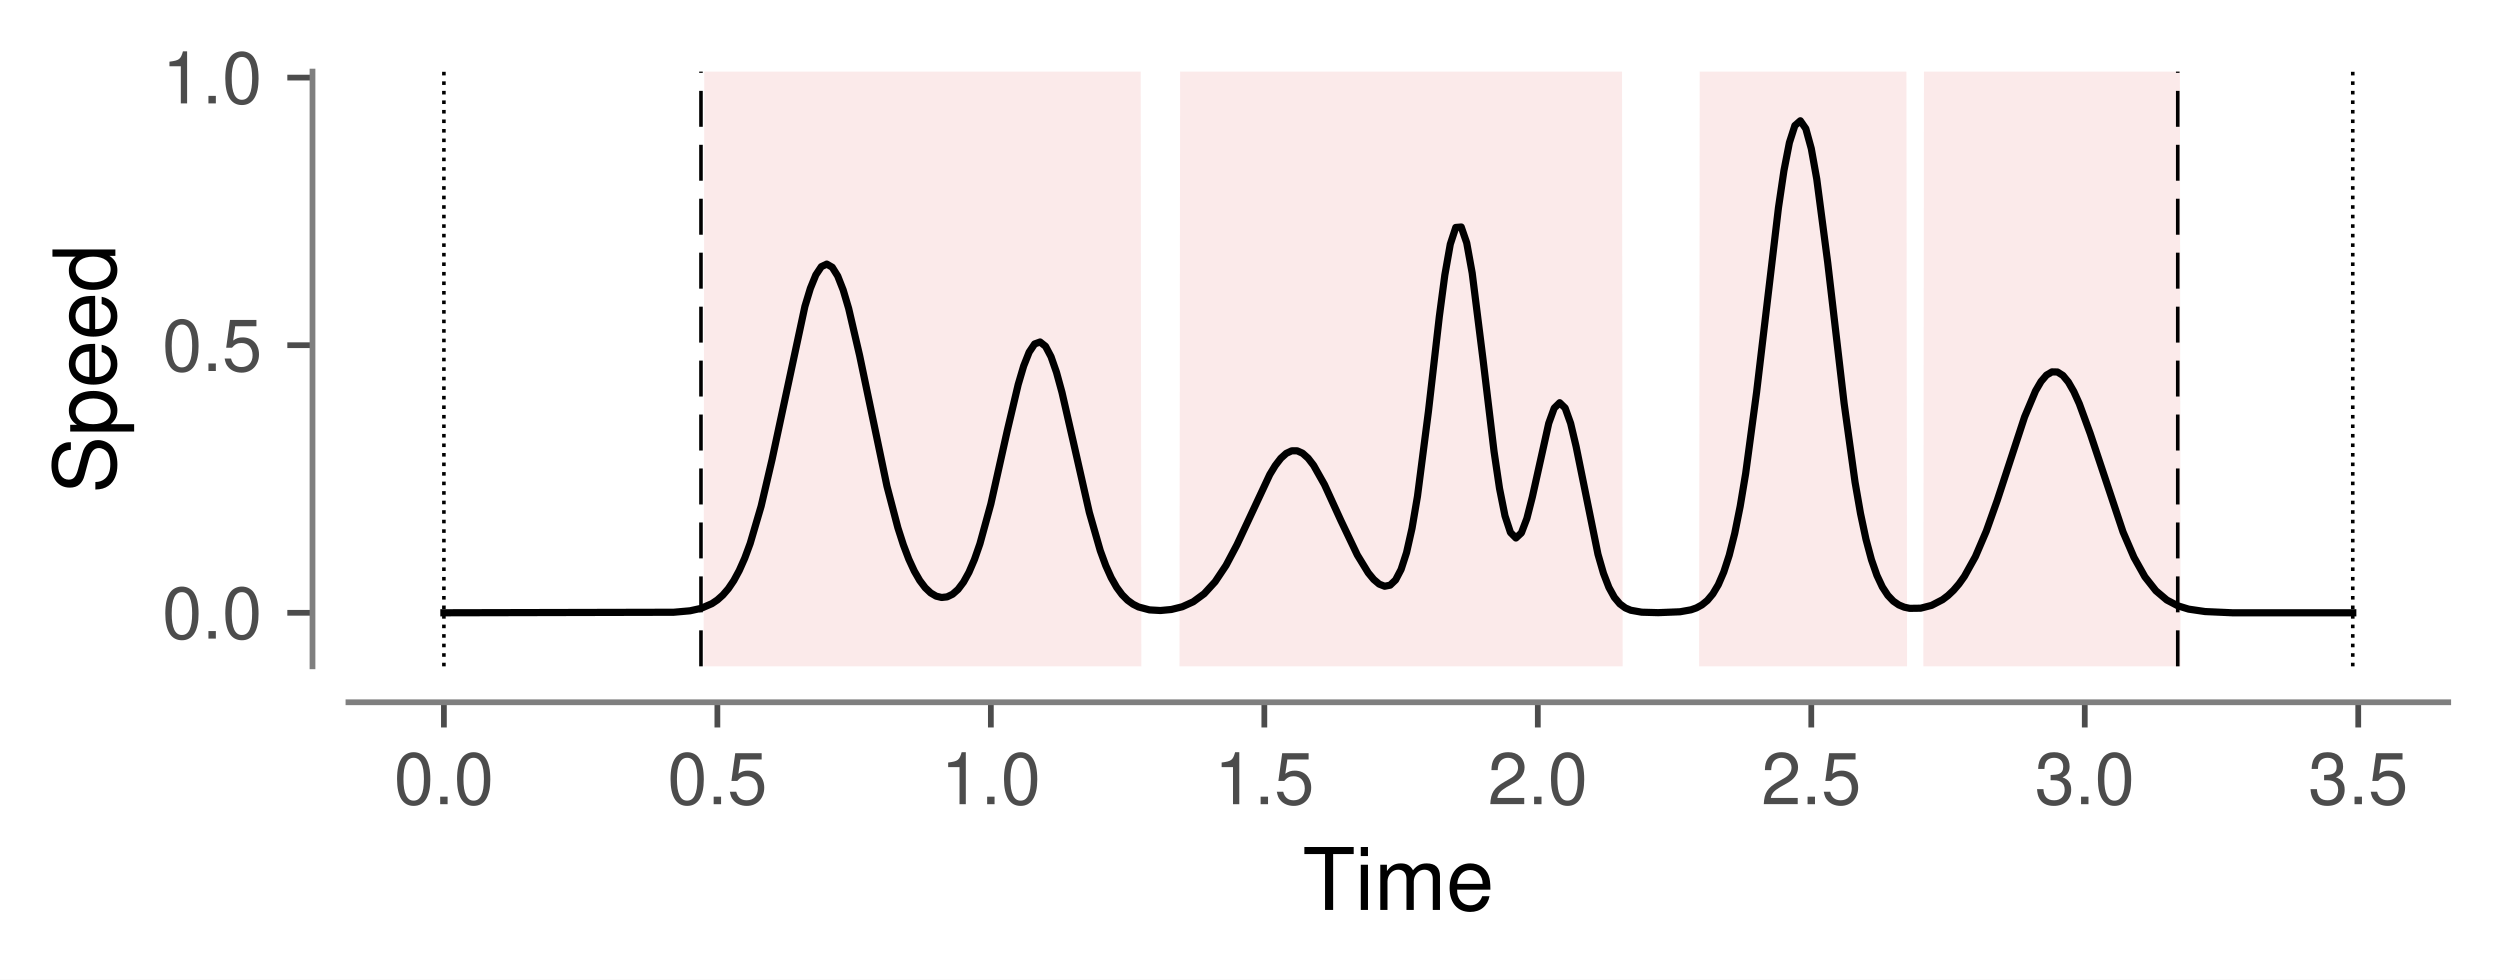
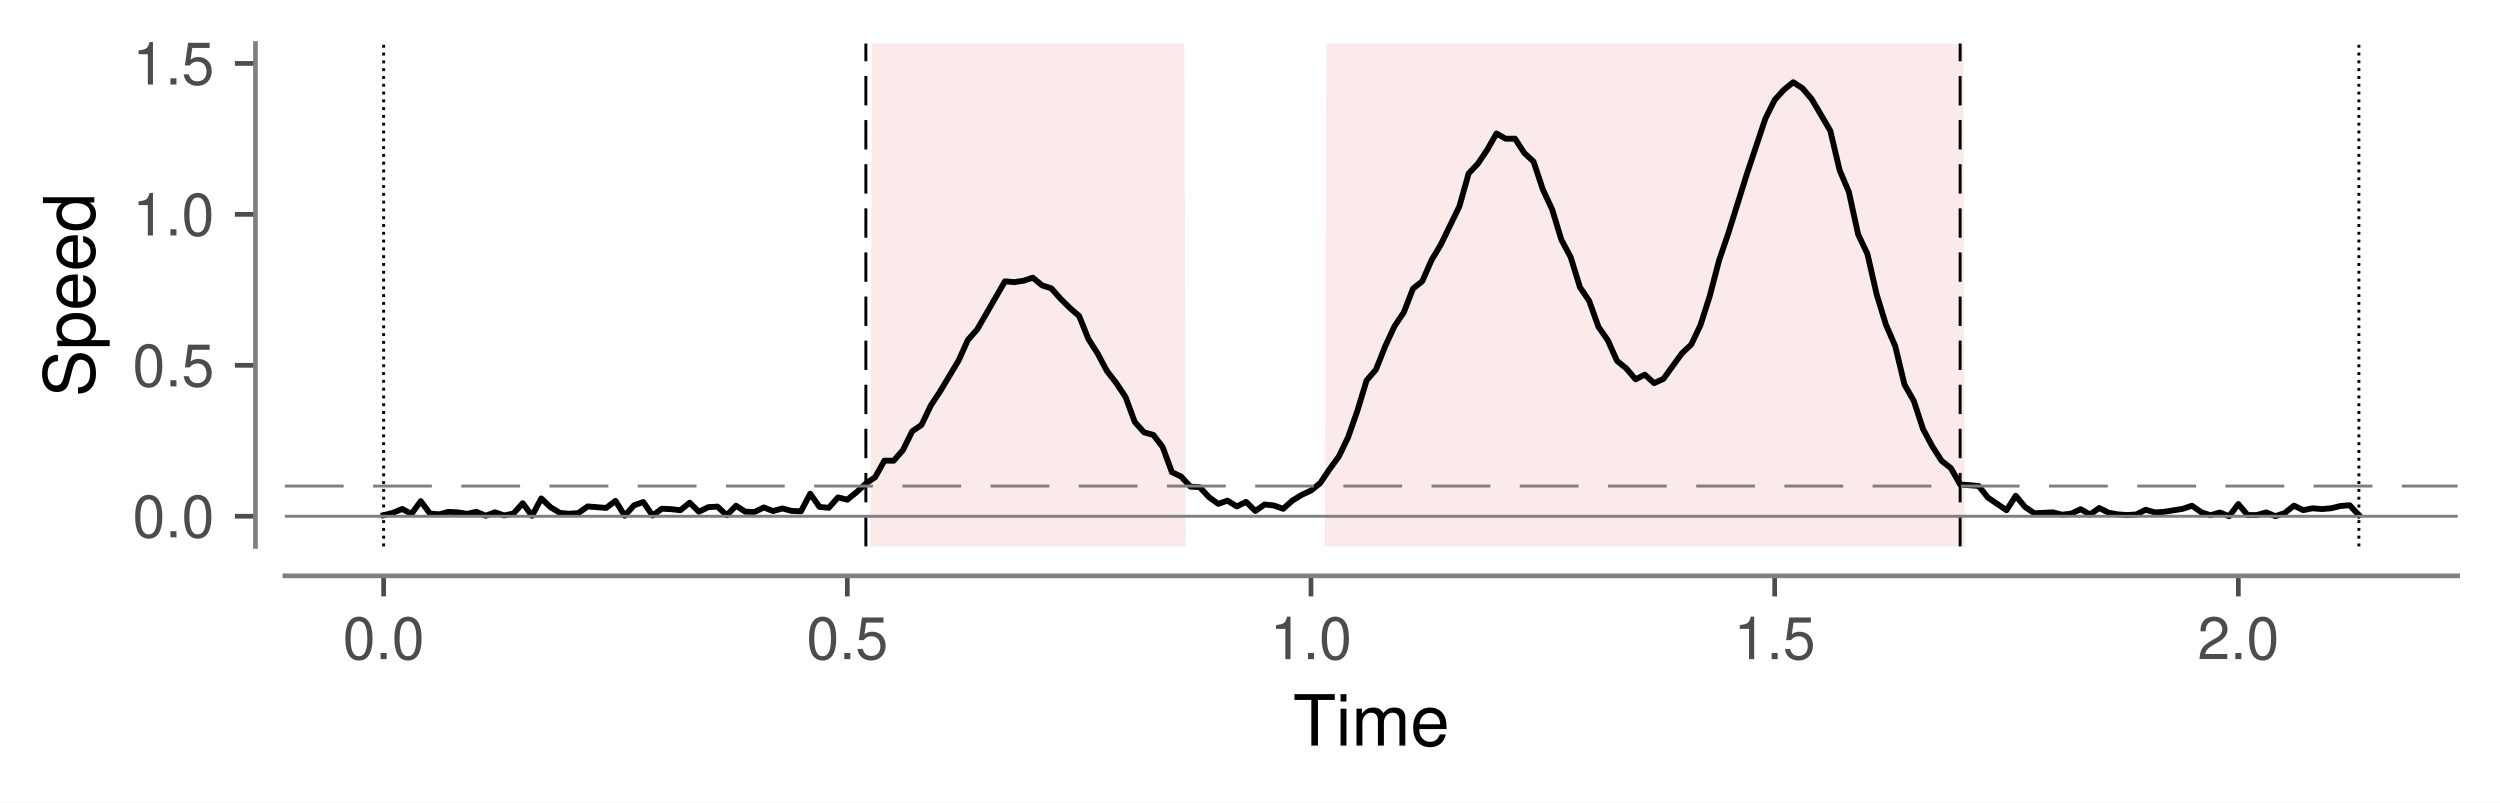
- <svg xmlns="http://www.w3.org/2000/svg" xmlns:xlink="http://www.w3.org/1999/xlink" width="347.556pt" height="136.199pt" viewBox="0 0 347.556 136.199" version="1.1">
+ <svg xmlns="http://www.w3.org/2000/svg" xmlns:xlink="http://www.w3.org/1999/xlink" width="425.136pt" height="136.49pt" viewBox="0 0 425.136 136.49" version="1.1">
  <defs>
    <style type="text/css">*{stroke-linejoin: round; stroke-linecap: butt}</style>
  </defs>
  <g id="figure_1">
    <g id="patch_1">
-       <path d="M 0 136.199  L 347.556 136.199  L 347.556 0  L 0 0  z " style="fill: #ffffff" />
+       <path d="M 0 136.49  L 425.136 136.49  L 425.136 0  L 0 0  z " style="fill: #ffffff" />
    </g>
    <g id="axes_1">
      <g id="patch_2">
-         <path d="M 48.444 92.631  L 340.356 92.631  L 340.356 9.952  L 48.444 9.952  z " style="fill: #ffffff" />
+         <path d="M 48.444 92.923  L 417.936 92.923  L 417.936 7.403  L 48.444 7.403  z " style="fill: #ffffff" />
      </g>
      <g id="patch_3">
-         <path d="M 61.712 457.212  L 62.473 457.212  L 63.233 457.212  L 63.994 457.212  L 64.754 457.212  L 65.514 457.212  L 66.275 457.212  L 67.035 457.212  L 67.796 457.212  L 68.556 457.212  L 69.316 457.212  L 70.077 457.212  L 70.837 457.212  L 71.598 457.212  L 72.358 457.212  L 73.118 457.212  L 73.879 457.212  L 74.639 457.212  L 75.399 457.212  L 76.16 457.212  L 76.92 457.212  L 77.681 457.212  L 78.441 457.212  L 79.201 457.212  L 79.962 457.212  L 80.722 457.212  L 81.483 457.212  L 82.243 457.212  L 83.003 457.212  L 83.764 457.212  L 84.524 457.212  L 85.284 457.212  L 86.045 457.212  L 86.805 457.212  L 87.566 457.212  L 88.326 457.212  L 89.086 457.212  L 89.847 457.212  L 90.607 457.212  L 91.368 457.212  L 92.128 457.212  L 92.888 457.212  L 93.649 457.212  L 94.409 457.212  L 95.17 457.212  L 95.93 457.212  L 96.69 457.212  L 97.451 457.212  L 98.211 -286.83  L 98.971 -286.83  L 99.732 -286.83  L 100.492 -286.83  L 101.253 -286.83  L 102.013 -286.83  L 102.773 -286.83  L 103.534 -286.83  L 104.294 -286.83  L 105.055 -286.83  L 105.815 -286.83  L 106.575 -286.83  L 107.336 -286.83  L 108.096 -286.83  L 108.856 -286.83  L 109.617 -286.83  L 110.377 -286.83  L 111.138 -286.83  L 111.898 -286.83  L 112.658 -286.83  L 113.419 -286.83  L 114.179 -286.83  L 114.94 -286.83  L 115.7 -286.83  L 116.46 -286.83  L 117.221 -286.83  L 117.981 -286.83  L 118.742 -286.83  L 119.502 -286.83  L 120.262 -286.83  L 121.023 -286.83  L 121.783 -286.83  L 122.543 -286.83  L 123.304 -286.83  L 124.064 -286.83  L 124.825 -286.83  L 125.585 -286.83  L 126.345 -286.83  L 127.106 -286.83  L 127.866 -286.83  L 128.627 -286.83  L 129.387 -286.83  L 130.147 -286.83  L 130.908 -286.83  L 131.668 -286.83  L 132.428 -286.83  L 133.189 -286.83  L 133.949 -286.83  L 134.71 -286.83  L 135.47 -286.83  L 136.23 -286.83  L 136.991 -286.83  L 137.751 -286.83  L 138.512 -286.83  L 139.272 -286.83  L 140.032 -286.83  L 140.793 -286.83  L 141.553 -286.83  L 142.314 -286.83  L 143.074 -286.83  L 143.834 -286.83  L 144.595 -286.83  L 145.355 -286.83  L 146.115 -286.83  L 146.876 -286.83  L 147.636 -286.83  L 148.397 -286.83  L 149.157 -286.83  L 149.917 -286.83  L 150.678 -286.83  L 151.438 -286.83  L 152.199 -286.83  L 152.959 -286.83  L 153.719 -286.83  L 154.48 -286.83  L 155.24 -286.83  L 156 -286.83  L 156.761 -286.83  L 157.521 -286.83  L 158.282 -286.83  L 159.042 457.212  L 159.802 457.212  L 160.563 457.212  L 161.323 457.212  L 162.084 457.212  L 162.844 457.212  L 163.604 457.212  L 164.365 -286.83  L 165.125 -286.83  L 165.885 -286.83  L 166.646 -286.83  L 167.406 -286.83  L 168.167 -286.83  L 168.927 -286.83  L 169.687 -286.83  L 170.448 -286.83  L 171.208 -286.83  L 171.969 -286.83  L 172.729 -286.83  L 173.489 -286.83  L 174.25 -286.83  L 175.01 -286.83  L 175.771 -286.83  L 176.531 -286.83  L 177.291 -286.83  L 178.052 -286.83  L 178.812 -286.83  L 179.572 -286.83  L 180.333 -286.83  L 181.093 -286.83  L 181.854 -286.83  L 182.614 -286.83  L 183.374 -286.83  L 184.135 -286.83  L 184.895 -286.83  L 185.656 -286.83  L 186.416 -286.83  L 187.176 -286.83  L 187.937 -286.83  L 188.697 -286.83  L 189.457 -286.83  L 190.218 -286.83  L 190.978 -286.83  L 191.739 -286.83  L 192.499 -286.83  L 193.259 -286.83  L 194.02 -286.83  L 194.78 -286.83  L 195.541 -286.83  L 196.301 -286.83  L 197.061 -286.83  L 197.822 -286.83  L 198.582 -286.83  L 199.343 -286.83  L 200.103 -286.83  L 200.863 -286.83  L 201.624 -286.83  L 202.384 -286.83  L 203.144 -286.83  L 203.905 -286.83  L 204.665 -286.83  L 205.426 -286.83  L 206.186 -286.83  L 206.946 -286.83  L 207.707 -286.83  L 208.467 -286.83  L 209.228 -286.83  L 209.988 -286.83  L 210.748 -286.83  L 211.509 -286.83  L 212.269 -286.83  L 213.029 -286.83  L 213.79 -286.83  L 214.55 -286.83  L 215.311 -286.83  L 216.071 -286.83  L 216.831 -286.83  L 217.592 -286.83  L 218.352 -286.83  L 219.113 -286.83  L 219.873 -286.83  L 220.633 -286.83  L 221.394 -286.83  L 222.154 -286.83  L 222.915 -286.83  L 223.675 -286.83  L 224.435 -286.83  L 225.196 -286.83  L 225.956 457.212  L 226.716 457.212  L 227.477 457.212  L 228.237 457.212  L 228.998 457.212  L 229.758 457.212  L 230.518 457.212  L 231.279 457.212  L 232.039 457.212  L 232.8 457.212  L 233.56 457.212  L 234.32 457.212  L 235.081 457.212  L 235.841 457.212  L 236.601 -286.83  L 237.362 -286.83  L 238.122 -286.83  L 238.883 -286.83  L 239.643 -286.83  L 240.403 -286.83  L 241.164 -286.83  L 241.924 -286.83  L 242.685 -286.83  L 243.445 -286.83  L 244.205 -286.83  L 244.966 -286.83  L 245.726 -286.83  L 246.486 -286.83  L 247.247 -286.83  L 248.007 -286.83  L 248.768 -286.83  L 249.528 -286.83  L 250.288 -286.83  L 251.049 -286.83  L 251.809 -286.83  L 252.57 -286.83  L 253.33 -286.83  L 254.09 -286.83  L 254.851 -286.83  L 255.611 -286.83  L 256.372 -286.83  L 257.132 -286.83  L 257.892 -286.83  L 258.653 -286.83  L 259.413 -286.83  L 260.173 -286.83  L 260.934 -286.83  L 261.694 -286.83  L 262.455 -286.83  L 263.215 -286.83  L 263.975 -286.83  L 264.736 -286.83  L 265.496 457.212  L 266.257 457.212  L 267.017 457.212  L 267.777 -286.83  L 268.538 -286.83  L 269.298 -286.83  L 270.058 -286.83  L 270.819 -286.83  L 271.579 -286.83  L 272.34 -286.83  L 273.1 -286.83  L 273.86 -286.83  L 274.621 -286.83  L 275.381 -286.83  L 276.142 -286.83  L 276.902 -286.83  L 277.662 -286.83  L 278.423 -286.83  L 279.183 -286.83  L 279.944 -286.83  L 280.704 -286.83  L 281.464 -286.83  L 282.225 -286.83  L 282.985 -286.83  L 283.745 -286.83  L 284.506 -286.83  L 285.266 -286.83  L 286.027 -286.83  L 286.787 -286.83  L 287.547 -286.83  L 288.308 -286.83  L 289.068 -286.83  L 289.829 -286.83  L 290.589 -286.83  L 291.349 -286.83  L 292.11 -286.83  L 292.87 -286.83  L 293.63 -286.83  L 294.391 -286.83  L 295.151 -286.83  L 295.912 -286.83  L 296.672 -286.83  L 297.432 -286.83  L 298.193 -286.83  L 298.953 -286.83  L 299.714 -286.83  L 300.474 -286.83  L 301.234 -286.83  L 301.995 -286.83  L 302.755 -286.83  L 303.516 457.212  L 304.276 457.212  L 305.036 457.212  L 305.797 457.212  L 306.557 457.212  L 307.317 457.212  L 308.078 457.212  L 308.838 457.212  L 309.599 457.212  L 310.359 457.212  L 311.119 457.212  L 311.88 457.212  L 312.64 457.212  L 313.401 457.212  L 314.161 457.212  L 314.921 457.212  L 315.682 457.212  L 316.442 457.212  L 317.202 457.212  L 317.963 457.212  L 318.723 457.212  L 319.484 457.212  L 320.244 457.212  L 321.004 457.212  L 321.765 457.212  L 322.525 457.212  L 323.286 457.212  L 324.046 457.212  L 324.806 457.212  L 325.567 457.212  L 326.327 457.212  L 327.087 457.212  z " clip-path="url(#pf5ccb133b1)" style="fill: #d62728; opacity: 0.1" />
+         <path d="M 65.239 344.465  L 66.816 344.465  L 68.393 344.465  L 69.97 344.465  L 71.547 344.465  L 73.124 344.465  L 74.701 344.465  L 76.278 344.465  L 77.855 344.465  L 79.432 344.465  L 81.009 344.465  L 82.586 344.465  L 84.163 344.465  L 85.74 344.465  L 87.317 344.465  L 88.894 344.465  L 90.471 344.465  L 92.048 344.465  L 93.625 344.465  L 95.202 344.465  L 96.779 344.465  L 98.356 344.465  L 99.933 344.465  L 101.51 344.465  L 103.087 344.465  L 104.664 344.465  L 106.241 344.465  L 107.818 344.465  L 109.395 344.465  L 110.972 344.465  L 112.549 344.465  L 114.126 344.465  L 115.703 344.465  L 117.28 344.465  L 118.857 344.465  L 120.434 344.465  L 122.011 344.465  L 123.588 344.465  L 125.165 344.465  L 126.742 344.465  L 128.319 344.465  L 129.896 344.465  L 131.473 344.465  L 133.05 344.465  L 134.627 344.465  L 136.204 344.465  L 137.781 344.465  L 139.358 344.465  L 140.935 344.465  L 142.512 344.465  L 144.089 344.465  L 145.666 344.465  L 147.243 344.465  L 148.82 -168.886  L 150.397 -168.886  L 151.974 -168.886  L 153.551 -168.886  L 155.128 -168.886  L 156.705 -168.886  L 158.282 -168.886  L 159.859 -168.886  L 161.436 -168.886  L 163.013 -168.886  L 164.59 -168.886  L 166.167 -168.886  L 167.744 -168.886  L 169.321 -168.886  L 170.898 -168.886  L 172.475 -168.886  L 174.052 -168.886  L 175.629 -168.886  L 177.206 -168.886  L 178.783 -168.886  L 180.36 -168.886  L 181.937 -168.886  L 183.514 -168.886  L 185.091 -168.886  L 186.668 -168.886  L 188.245 -168.886  L 189.822 -168.886  L 191.399 -168.886  L 192.976 -168.886  L 194.553 -168.886  L 196.13 -168.886  L 197.707 -168.886  L 199.284 -168.886  L 200.861 -168.886  L 202.438 344.465  L 204.015 344.465  L 205.592 344.465  L 207.169 344.465  L 208.746 344.465  L 210.323 344.465  L 211.9 344.465  L 213.477 344.465  L 215.054 344.465  L 216.631 344.465  L 218.208 344.465  L 219.785 344.465  L 221.362 344.465  L 222.939 344.465  L 224.516 344.465  L 226.093 -168.886  L 227.67 -168.886  L 229.247 -168.886  L 230.824 -168.886  L 232.401 -168.886  L 233.979 -168.886  L 235.556 -168.886  L 237.133 -168.886  L 238.71 -168.886  L 240.287 -168.886  L 241.864 -168.886  L 243.441 -168.886  L 245.018 -168.886  L 246.595 -168.886  L 248.172 -168.886  L 249.749 -168.886  L 251.326 -168.886  L 252.903 -168.886  L 254.48 -168.886  L 256.057 -168.886  L 257.634 -168.886  L 259.211 -168.886  L 260.788 -168.886  L 262.365 -168.886  L 263.942 -168.886  L 265.519 -168.886  L 267.096 -168.886  L 268.673 -168.886  L 270.25 -168.886  L 271.827 -168.886  L 273.404 -168.886  L 274.981 -168.886  L 276.558 -168.886  L 278.135 -168.886  L 279.712 -168.886  L 281.289 -168.886  L 282.866 -168.886  L 284.443 -168.886  L 286.02 -168.886  L 287.597 -168.886  L 289.174 -168.886  L 290.751 -168.886  L 292.328 -168.886  L 293.905 -168.886  L 295.482 -168.886  L 297.059 -168.886  L 298.636 -168.886  L 300.213 -168.886  L 301.79 -168.886  L 303.367 -168.886  L 304.944 -168.886  L 306.521 -168.886  L 308.098 -168.886  L 309.675 -168.886  L 311.252 -168.886  L 312.829 -168.886  L 314.406 -168.886  L 315.983 -168.886  L 317.56 -168.886  L 319.137 -168.886  L 320.714 -168.886  L 322.291 -168.886  L 323.868 -168.886  L 325.445 -168.886  L 327.022 -168.886  L 328.599 -168.886  L 330.176 -168.886  L 331.753 -168.886  L 333.33 -168.886  L 334.907 344.465  L 336.484 344.465  L 338.061 344.465  L 339.638 344.465  L 341.215 344.465  L 342.792 344.465  L 344.369 344.465  L 345.946 344.465  L 347.523 344.465  L 349.1 344.465  L 350.677 344.465  L 352.254 344.465  L 353.831 344.465  L 355.408 344.465  L 356.985 344.465  L 358.562 344.465  L 360.139 344.465  L 361.716 344.465  L 363.293 344.465  L 364.87 344.465  L 366.447 344.465  L 368.024 344.465  L 369.601 344.465  L 371.178 344.465  L 372.755 344.465  L 374.332 344.465  L 375.909 344.465  L 377.486 344.465  L 379.063 344.465  L 380.64 344.465  L 382.217 344.465  L 383.794 344.465  L 385.371 344.465  L 386.948 344.465  L 388.525 344.465  L 390.102 344.465  L 391.679 344.465  L 393.256 344.465  L 394.833 344.465  L 396.41 344.465  L 397.987 344.465  L 399.564 344.465  L 401.141 344.465  z " clip-path="url(#p42fe3b28e2)" style="fill: #d62728; opacity: 0.1" />
      </g>
      <g id="matplotlib.axis_1">
        <g id="xtick_1">
          <g id="line2d_1">
            <defs>
-               <path id="m632edf9b79" d="M 0 0  L 0 3.5  " style="stroke: #4c4c4c; stroke-width: 0.8" />
+               <path id="maba104eb3d" d="M 0 0  L 0 3.5  " style="stroke: #4c4c4c; stroke-width: 0.8" />
            </defs>
            <g>
-               <use xlink:href="#m632edf9b79" x="61.712" y="97.631" style="fill: #4c4c4c; stroke: #4c4c4c; stroke-width: 0.8" />
+               <use xlink:href="#maba104eb3d" x="65.239" y="97.923" style="fill: #4c4c4c; stroke: #4c4c4c; stroke-width: 0.8" />
            </g>
          </g>
          <g id="text_1">
-             <text style="fill: #4c4c4c; font: 200 10px 'Helvetica', sans-serif; text-anchor: middle" x="61.712" y="111.805" transform="rotate(-0 61.7125 111.8048)">0.0</text>
+             <text style="fill: #4c4c4c; font: 200 10px 'Helvetica', sans-serif; text-anchor: middle" x="65.239" y="112.096" transform="rotate(-0 65.23886 112.0963)">0.0</text>
          </g>
        </g>
        <g id="xtick_2">
          <g id="line2d_2">
            <g>
-               <use xlink:href="#m632edf9b79" x="99.732" y="97.631" style="fill: #4c4c4c; stroke: #4c4c4c; stroke-width: 0.8" />
+               <use xlink:href="#maba104eb3d" x="144.089" y="97.923" style="fill: #4c4c4c; stroke: #4c4c4c; stroke-width: 0.8" />
            </g>
          </g>
          <g id="text_2">
-             <text style="fill: #4c4c4c; font: 200 10px 'Helvetica', sans-serif; text-anchor: middle" x="99.732" y="111.805" transform="rotate(-0 99.73184 111.8048)">0.5</text>
+             <text style="fill: #4c4c4c; font: 200 10px 'Helvetica', sans-serif; text-anchor: middle" x="144.089" y="112.096" transform="rotate(-0 144.0892 112.0963)">0.5</text>
          </g>
        </g>
        <g id="xtick_3">
          <g id="line2d_3">
            <g>
-               <use xlink:href="#m632edf9b79" x="137.751" y="97.631" style="fill: #4c4c4c; stroke: #4c4c4c; stroke-width: 0.8" />
+               <use xlink:href="#maba104eb3d" x="222.939" y="97.923" style="fill: #4c4c4c; stroke: #4c4c4c; stroke-width: 0.8" />
            </g>
          </g>
          <g id="text_3">
-             <text style="fill: #4c4c4c; font: 200 10px 'Helvetica', sans-serif; text-anchor: middle" x="137.751" y="111.805" transform="rotate(-0 137.7512 111.8048)">1.0</text>
+             <text style="fill: #4c4c4c; font: 200 10px 'Helvetica', sans-serif; text-anchor: middle" x="222.939" y="112.096" transform="rotate(-0 222.9395 112.0963)">1.0</text>
          </g>
        </g>
        <g id="xtick_4">
          <g id="line2d_4">
            <g>
-               <use xlink:href="#m632edf9b79" x="175.771" y="97.631" style="fill: #4c4c4c; stroke: #4c4c4c; stroke-width: 0.8" />
+               <use xlink:href="#maba104eb3d" x="301.79" y="97.923" style="fill: #4c4c4c; stroke: #4c4c4c; stroke-width: 0.8" />
            </g>
          </g>
          <g id="text_4">
-             <text style="fill: #4c4c4c; font: 200 10px 'Helvetica', sans-serif; text-anchor: middle" x="175.771" y="111.805" transform="rotate(-0 175.7705 111.8048)">1.5</text>
+             <text style="fill: #4c4c4c; font: 200 10px 'Helvetica', sans-serif; text-anchor: middle" x="301.79" y="112.096" transform="rotate(-0 301.7898 112.0963)">1.5</text>
          </g>
        </g>
        <g id="xtick_5">
          <g id="line2d_5">
            <g>
-               <use xlink:href="#m632edf9b79" x="213.79" y="97.631" style="fill: #4c4c4c; stroke: #4c4c4c; stroke-width: 0.8" />
+               <use xlink:href="#maba104eb3d" x="380.64" y="97.923" style="fill: #4c4c4c; stroke: #4c4c4c; stroke-width: 0.8" />
            </g>
          </g>
          <g id="text_5">
-             <text style="fill: #4c4c4c; font: 200 10px 'Helvetica', sans-serif; text-anchor: middle" x="213.79" y="111.805" transform="rotate(-0 213.7899 111.8048)">2.0</text>
+             <text style="fill: #4c4c4c; font: 200 10px 'Helvetica', sans-serif; text-anchor: middle" x="380.64" y="112.096" transform="rotate(-0 380.6401 112.0963)">2.0</text>
          </g>
        </g>
-         <g id="xtick_6">
-           <g id="line2d_6">
-             <g>
-               <use xlink:href="#m632edf9b79" x="251.809" y="97.631" style="fill: #4c4c4c; stroke: #4c4c4c; stroke-width: 0.8" />
-             </g>
-           </g>
-           <g id="text_6">
-             <text style="fill: #4c4c4c; font: 200 10px 'Helvetica', sans-serif; text-anchor: middle" x="251.809" y="111.805" transform="rotate(-0 251.8092 111.8048)">2.5</text>
-           </g>
-         </g>
-         <g id="xtick_7">
-           <g id="line2d_7">
-             <g>
-               <use xlink:href="#m632edf9b79" x="289.829" y="97.631" style="fill: #4c4c4c; stroke: #4c4c4c; stroke-width: 0.8" />
-             </g>
-           </g>
-           <g id="text_7">
-             <text style="fill: #4c4c4c; font: 200 10px 'Helvetica', sans-serif; text-anchor: middle" x="289.829" y="111.805" transform="rotate(-0 289.8285 111.8048)">3.0</text>
-           </g>
-         </g>
-         <g id="xtick_8">
-           <g id="line2d_8">
-             <g>
-               <use xlink:href="#m632edf9b79" x="327.848" y="97.631" style="fill: #4c4c4c; stroke: #4c4c4c; stroke-width: 0.8" />
-             </g>
-           </g>
-           <g id="text_8">
-             <text style="fill: #4c4c4c; font: 200 10px 'Helvetica', sans-serif; text-anchor: middle" x="327.848" y="111.805" transform="rotate(-0 327.8479 111.8048)">3.5</text>
-           </g>
-         </g>
-         <g id="text_9">
-           <text style="font: 12px 'Helvetica', sans-serif; text-anchor: middle" x="194.4" y="126.497" transform="rotate(-0 194.4 126.4973)">Time</text>
+         <g id="text_6">
+           <text style="font: 12px 'Helvetica', sans-serif; text-anchor: middle" x="233.19" y="126.789" transform="rotate(-0 233.19 126.7888)">Time</text>
        </g>
      </g>
      <g id="matplotlib.axis_2">
        <g id="ytick_1">
-           <g id="line2d_9">
+           <g id="line2d_6">
            <defs>
-               <path id="m3d776a2de1" d="M 0 0  L -3.5 0  " style="stroke: #4c4c4c; stroke-width: 0.8" />
+               <path id="macccce6b61" d="M 0 0  L -3.5 0  " style="stroke: #4c4c4c; stroke-width: 0.8" />
            </defs>
            <g>
-               <use xlink:href="#m3d776a2de1" x="43.444" y="85.191" style="fill: #4c4c4c; stroke: #4c4c4c; stroke-width: 0.8" />
+               <use xlink:href="#macccce6b61" x="43.444" y="87.789" style="fill: #4c4c4c; stroke: #4c4c4c; stroke-width: 0.8" />
+             </g>
+           </g>
+           <g id="text_7">
+             <text style="fill: #4c4c4c; font: 200 10px 'Helvetica', sans-serif; text-anchor: end" x="36.444" y="91.376" transform="rotate(-0 36.44375 91.37608)">0.0</text>
+           </g>
+         </g>
+         <g id="ytick_2">
+           <g id="line2d_7">
+             <g>
+               <use xlink:href="#macccce6b61" x="43.444" y="62.122" style="fill: #4c4c4c; stroke: #4c4c4c; stroke-width: 0.8" />
+             </g>
+           </g>
+           <g id="text_8">
+             <text style="fill: #4c4c4c; font: 200 10px 'Helvetica', sans-serif; text-anchor: end" x="36.444" y="65.709" transform="rotate(-0 36.44375 65.70853)">0.5</text>
+           </g>
+         </g>
+         <g id="ytick_3">
+           <g id="line2d_8">
+             <g>
+               <use xlink:href="#macccce6b61" x="43.444" y="36.454" style="fill: #4c4c4c; stroke: #4c4c4c; stroke-width: 0.8" />
+             </g>
+           </g>
+           <g id="text_9">
+             <text style="fill: #4c4c4c; font: 200 10px 'Helvetica', sans-serif; text-anchor: end" x="36.444" y="40.041" transform="rotate(-0 36.44375 40.04098)">1.0</text>
+           </g>
+         </g>
+         <g id="ytick_4">
+           <g id="line2d_9">
+             <g>
+               <use xlink:href="#macccce6b61" x="43.444" y="10.787" style="fill: #4c4c4c; stroke: #4c4c4c; stroke-width: 0.8" />
            </g>
          </g>
          <g id="text_10">
-             <text style="fill: #4c4c4c; font: 200 10px 'Helvetica', sans-serif; text-anchor: end" x="36.444" y="88.778" transform="rotate(-0 36.44375 88.77767)">0.0</text>
+             <text style="fill: #4c4c4c; font: 200 10px 'Helvetica', sans-serif; text-anchor: end" x="36.444" y="14.373" transform="rotate(-0 36.44375 14.37344)">1.5</text>
          </g>
        </g>
-         <g id="ytick_2">
-           <g id="line2d_10">
-             <g>
-               <use xlink:href="#m3d776a2de1" x="43.444" y="47.989" style="fill: #4c4c4c; stroke: #4c4c4c; stroke-width: 0.8" />
-             </g>
-           </g>
-           <g id="text_11">
-             <text style="fill: #4c4c4c; font: 200 10px 'Helvetica', sans-serif; text-anchor: end" x="36.444" y="51.576" transform="rotate(-0 36.44375 51.57555)">0.5</text>
-           </g>
-         </g>
-         <g id="ytick_3">
-           <g id="line2d_11">
-             <g>
-               <use xlink:href="#m3d776a2de1" x="43.444" y="10.787" style="fill: #4c4c4c; stroke: #4c4c4c; stroke-width: 0.8" />
-             </g>
-           </g>
-           <g id="text_12">
-             <text style="fill: #4c4c4c; font: 200 10px 'Helvetica', sans-serif; text-anchor: end" x="36.444" y="14.373" transform="rotate(-0 36.44375 14.37344)">1.0</text>
-           </g>
-         </g>
-         <g id="text_13">
-           <text style="font: 12px 'Helvetica', sans-serif; text-anchor: middle" x="16.043" y="51.292" transform="rotate(-90 16.0425 51.29177)">Speed</text>
+         <g id="text_11">
+           <text style="font: 12px 'Helvetica', sans-serif; text-anchor: middle" x="16.043" y="50.163" transform="rotate(-90 16.0425 50.16286)">Speed</text>
        </g>
      </g>
+       <g id="line2d_10">
+         <path d="M 65.239 87.612  L 66.816 87.208  L 68.393 86.549  L 69.97 87.387  L 71.547 85.224  L 73.124 87.34  L 74.701 87.46  L 76.278 87.045  L 77.855 87.135  L 79.432 87.38  L 81.009 87.032  L 82.586 87.697  L 84.163 87.12  L 85.74 87.649  L 87.317 87.329  L 88.894 85.571  L 90.471 87.719  L 92.048 84.763  L 93.625 86.257  L 95.202 87.219  L 96.779 87.368  L 98.356 87.248  L 99.933 86.121  L 103.087 86.374  L 104.664 85.179  L 106.241 87.705  L 107.818 85.928  L 109.395 85.372  L 110.972 87.666  L 112.549 86.511  L 114.126 86.583  L 115.703 86.769  L 117.28 85.484  L 118.857 87.027  L 120.434 86.246  L 122.011 86.152  L 123.588 87.621  L 125.165 85.999  L 126.742 87.018  L 128.319 87.057  L 129.896 86.299  L 131.473 86.912  L 133.05 86.464  L 134.627 86.882  L 136.204 86.959  L 137.781 83.964  L 139.358 86.201  L 140.935 86.359  L 142.512 84.58  L 144.089 84.97  L 145.666 83.692  L 147.243 82.225  L 148.82 81.156  L 150.397 78.336  L 151.974 78.347  L 153.551 76.531  L 155.128 73.335  L 156.705 72.265  L 158.282 68.964  L 159.859 66.575  L 163.013 61.31  L 164.59 57.807  L 166.167 56.036  L 170.898 47.837  L 172.475 47.982  L 174.052 47.74  L 175.629 47.219  L 177.206 48.523  L 178.783 49.036  L 180.36 50.814  L 181.937 52.374  L 183.514 53.739  L 185.091 57.654  L 186.668 60.136  L 188.245 63.102  L 189.822 65.128  L 191.399 67.502  L 192.976 71.761  L 194.553 73.521  L 196.13 73.955  L 197.707 76.005  L 199.284 80.287  L 200.861 81.048  L 202.438 82.753  L 204.015 82.846  L 205.592 84.538  L 207.169 85.685  L 208.746 85.137  L 210.323 86.12  L 211.9 85.351  L 213.477 86.892  L 215.054 85.79  L 216.631 85.956  L 218.208 86.528  L 219.785 85.119  L 221.362 84.156  L 222.939 83.418  L 224.516 82.15  L 226.093 79.79  L 227.67 77.643  L 229.247 74.368  L 230.824 69.867  L 232.401 64.674  L 233.979 62.863  L 235.556 58.9  L 237.133 55.485  L 238.71 53.141  L 240.287 49.089  L 241.864 47.823  L 243.441 44.229  L 245.018 41.593  L 248.172 35.101  L 249.749 29.506  L 251.326 27.829  L 252.903 25.482  L 254.48 22.7  L 256.057 23.591  L 257.634 23.585  L 259.211 26.015  L 260.788 27.476  L 262.365 32.212  L 263.942 35.595  L 265.519 40.771  L 267.096 43.718  L 268.673 48.83  L 270.25 51.178  L 271.827 55.589  L 273.404 57.844  L 274.981 61.37  L 276.558 62.655  L 278.135 64.503  L 279.712 63.713  L 281.289 65.15  L 282.866 64.438  L 286.02 60.079  L 287.597 58.606  L 289.174 55.28  L 290.751 50.348  L 292.328 44.3  L 293.905 39.687  L 297.059 29.595  L 300.213 20.156  L 301.79 16.994  L 303.367 15.254  L 304.944 13.986  L 306.521 15.014  L 308.098 16.866  L 311.252 22.233  L 312.829 28.915  L 314.406 32.639  L 315.983 39.848  L 317.56 43.176  L 319.137 50.072  L 320.714 55.22  L 322.291 58.855  L 323.868 65.401  L 325.445 68.164  L 327.022 72.964  L 328.599 75.897  L 330.176 78.364  L 331.753 79.603  L 333.33 82.385  L 336.484 82.644  L 338.061 84.629  L 341.215 86.759  L 342.792 84.311  L 344.369 86.217  L 345.946 87.277  L 349.1 87.126  L 350.677 87.529  L 352.254 87.333  L 353.831 86.59  L 355.408 87.5  L 356.985 86.385  L 358.562 87.186  L 360.139 87.468  L 361.716 87.585  L 363.293 87.484  L 364.87 86.685  L 366.447 87.134  L 368.024 87.038  L 371.178 86.53  L 372.755 85.999  L 374.332 87.103  L 375.909 87.621  L 377.486 87.152  L 379.063 87.784  L 380.64 85.719  L 382.217 87.599  L 383.794 87.584  L 385.371 87.13  L 386.948 87.778  L 388.525 87.241  L 390.102 85.988  L 391.679 86.757  L 393.256 86.434  L 394.833 86.571  L 396.41 86.435  L 397.987 86.05  L 399.564 85.916  L 401.141 87.601  L 401.141 87.601  " clip-path="url(#p42fe3b28e2)" style="fill: none; stroke: #000000; stroke-linecap: square" />
+       </g>
+       <g id="line2d_11">
+         <path d="M 147.243 92.923  L 147.243 7.403  " clip-path="url(#p42fe3b28e2)" style="fill: none; stroke-dasharray: 5,2.5; stroke-dashoffset: 0; stroke: #000000; stroke-width: 0.5" />
+       </g>
      <g id="line2d_12">
-         <path d="M 61.712 85.191  L 93.649 85.117  L 95.93 84.914  L 97.451 84.578  L 98.971 83.92  L 99.732 83.407  L 100.492 82.727  L 101.253 81.845  L 102.013 80.721  L 102.773 79.318  L 103.534 77.602  L 104.294 75.546  L 105.815 70.367  L 107.336 63.871  L 111.898 42.601  L 112.658 40.091  L 113.419 38.22  L 114.179 37.076  L 114.94 36.715  L 115.7 37.155  L 116.46 38.374  L 117.221 40.313  L 117.981 42.88  L 119.502 49.408  L 123.304 67.582  L 124.825 73.374  L 125.585 75.738  L 126.345 77.739  L 127.106 79.388  L 127.866 80.705  L 128.627 81.712  L 129.387 82.431  L 130.147 82.879  L 130.908 83.062  L 131.668 82.978  L 132.428 82.612  L 133.189 81.941  L 133.949 80.933  L 134.71 79.557  L 135.47 77.784  L 136.23 75.601  L 137.751 70.06  L 140.032 59.878  L 141.553 53.45  L 142.314 50.877  L 143.074 48.958  L 143.834 47.82  L 144.595 47.543  L 145.355 48.145  L 146.115 49.585  L 146.876 51.765  L 147.636 54.54  L 149.157 61.175  L 151.438 71.228  L 152.959 76.542  L 153.719 78.62  L 154.48 80.313  L 155.24 81.652  L 156 82.681  L 156.761 83.447  L 157.521 83.999  L 158.282 84.382  L 159.802 84.788  L 161.323 84.875  L 162.844 84.732  L 164.365 84.353  L 165.885 83.661  L 167.406 82.544  L 168.927 80.881  L 170.448 78.601  L 171.969 75.727  L 176.531 65.969  L 177.291 64.717  L 178.052 63.724  L 178.812 63.033  L 179.572 62.676  L 180.333 62.671  L 181.093 63.016  L 181.854 63.697  L 182.614 64.682  L 184.135 67.377  L 186.416 72.372  L 188.697 77.154  L 190.218 79.639  L 190.978 80.56  L 191.739 81.205  L 192.499 81.502  L 193.259 81.352  L 194.02 80.626  L 194.78 79.171  L 195.541 76.824  L 196.301 73.452  L 197.061 68.993  L 198.582 57.214  L 200.103 43.974  L 200.863 38.237  L 201.624 33.946  L 202.384 31.622  L 203.144 31.558  L 203.905 33.762  L 204.665 37.951  L 206.186 50.079  L 207.707 62.781  L 208.467 67.906  L 209.228 71.716  L 209.988 74.028  L 210.748 74.794  L 211.509 74.083  L 212.269 72.08  L 213.029 69.092  L 215.311 58.841  L 216.071 56.738  L 216.831 55.986  L 217.592 56.725  L 218.352 58.855  L 219.113 62.067  L 222.154 77.058  L 222.915 79.697  L 223.675 81.67  L 224.435 83.05  L 225.196 83.955  L 225.956 84.514  L 226.716 84.839  L 228.237 85.109  L 230.518 85.173  L 233.56 85.051  L 235.081 84.779  L 235.841 84.511  L 236.601 84.096  L 237.362 83.475  L 238.122 82.569  L 238.883 81.288  L 239.643 79.528  L 240.403 77.186  L 241.164 74.163  L 241.924 70.388  L 242.685 65.828  L 244.205 54.535  L 247.247 28.866  L 248.007 23.723  L 248.768 19.825  L 249.528 17.455  L 250.288 16.792  L 251.049 17.888  L 251.809 20.658  L 252.57 24.895  L 254.09 36.485  L 256.372 56.068  L 257.892 67.028  L 258.653 71.391  L 259.413 74.972  L 260.173 77.813  L 260.934 79.993  L 261.694 81.612  L 262.455 82.773  L 263.215 83.573  L 263.975 84.097  L 264.736 84.414  L 265.496 84.574  L 267.017 84.552  L 268.538 84.159  L 270.058 83.37  L 270.819 82.794  L 271.579 82.073  L 272.34 81.187  L 273.1 80.121  L 274.621 77.389  L 276.142 73.835  L 277.662 69.559  L 281.464 57.956  L 282.985 54.345  L 283.745 53.042  L 284.506 52.148  L 285.266 51.7  L 286.027 51.715  L 286.787 52.193  L 287.547 53.114  L 288.308 54.441  L 289.068 56.121  L 290.589 60.275  L 295.151 73.962  L 296.672 77.49  L 298.193 80.196  L 299.714 82.126  L 301.234 83.413  L 302.755 84.215  L 304.276 84.685  L 306.557 85.02  L 310.359 85.191  L 327.087 85.191  L 327.087 85.191  " clip-path="url(#pf5ccb133b1)" style="fill: none; stroke: #000000; stroke-linecap: square" />
+         <path d="M 333.33 92.923  L 333.33 7.403  " clip-path="url(#p42fe3b28e2)" style="fill: none; stroke-dasharray: 5,2.5; stroke-dashoffset: 0; stroke: #000000; stroke-width: 0.5" />
      </g>
      <g id="line2d_13">
-         <path d="M 97.451 92.631  L 97.451 9.952  " clip-path="url(#pf5ccb133b1)" style="fill: none; stroke-dasharray: 5,2.5; stroke-dashoffset: 0; stroke: #000000; stroke-width: 0.5" />
+         <path d="M 65.239 92.923  L 65.239 7.403  " clip-path="url(#p42fe3b28e2)" style="fill: none; stroke-dasharray: 0.5,0.825; stroke-dashoffset: 0; stroke: #000000; stroke-width: 0.5" />
      </g>
      <g id="line2d_14">
-         <path d="M 302.755 92.631  L 302.755 9.952  " clip-path="url(#pf5ccb133b1)" style="fill: none; stroke-dasharray: 5,2.5; stroke-dashoffset: 0; stroke: #000000; stroke-width: 0.5" />
+         <path d="M 401.141 92.923  L 401.141 7.403  " clip-path="url(#p42fe3b28e2)" style="fill: none; stroke-dasharray: 0.5,0.825; stroke-dashoffset: 0; stroke: #000000; stroke-width: 0.5" />
      </g>
      <g id="line2d_15">
-         <path d="M 61.712 92.631  L 61.712 9.952  " clip-path="url(#pf5ccb133b1)" style="fill: none; stroke-dasharray: 0.5,0.825; stroke-dashoffset: 0; stroke: #000000; stroke-width: 0.5" />
+         <path d="M 48.444 82.656  L 417.936 82.656  " clip-path="url(#p42fe3b28e2)" style="fill: none; stroke-dasharray: 10,5; stroke-dashoffset: 0; stroke: #7f7f7f; stroke-width: 0.5" />
      </g>
      <g id="line2d_16">
-         <path d="M 327.087 92.631  L 327.087 9.952  " clip-path="url(#pf5ccb133b1)" style="fill: none; stroke-dasharray: 0.5,0.825; stroke-dashoffset: 0; stroke: #000000; stroke-width: 0.5" />
+         <path d="M 48.444 87.789  L 417.936 87.789  " clip-path="url(#p42fe3b28e2)" style="fill: none; stroke: #7f7f7f; stroke-width: 0.5; stroke-linecap: square" />
      </g>
      <g id="patch_4">
-         <path d="M 43.444 92.631  L 43.444 9.952  " style="fill: none; stroke: #7f7f7f; stroke-width: 0.8; stroke-linejoin: miter; stroke-linecap: square" />
+         <path d="M 43.444 92.923  L 43.444 7.403  " style="fill: none; stroke: #7f7f7f; stroke-width: 0.8; stroke-linejoin: miter; stroke-linecap: square" />
      </g>
      <g id="patch_5">
-         <path d="M 48.444 97.631  L 340.356 97.631  " style="fill: none; stroke: #7f7f7f; stroke-width: 0.8; stroke-linejoin: miter; stroke-linecap: square" />
+         <path d="M 48.444 97.923  L 417.936 97.923  " style="fill: none; stroke: #7f7f7f; stroke-width: 0.8; stroke-linejoin: miter; stroke-linecap: square" />
      </g>
    </g>
  </g>
  <defs>
-     <clipPath id="pf5ccb133b1">
-       <rect x="48.444" y="9.952" width="291.913" height="82.679" />
+     <clipPath id="p42fe3b28e2">
+       <rect x="48.444" y="7.403" width="369.493" height="85.52" />
    </clipPath>
  </defs>
</svg>
